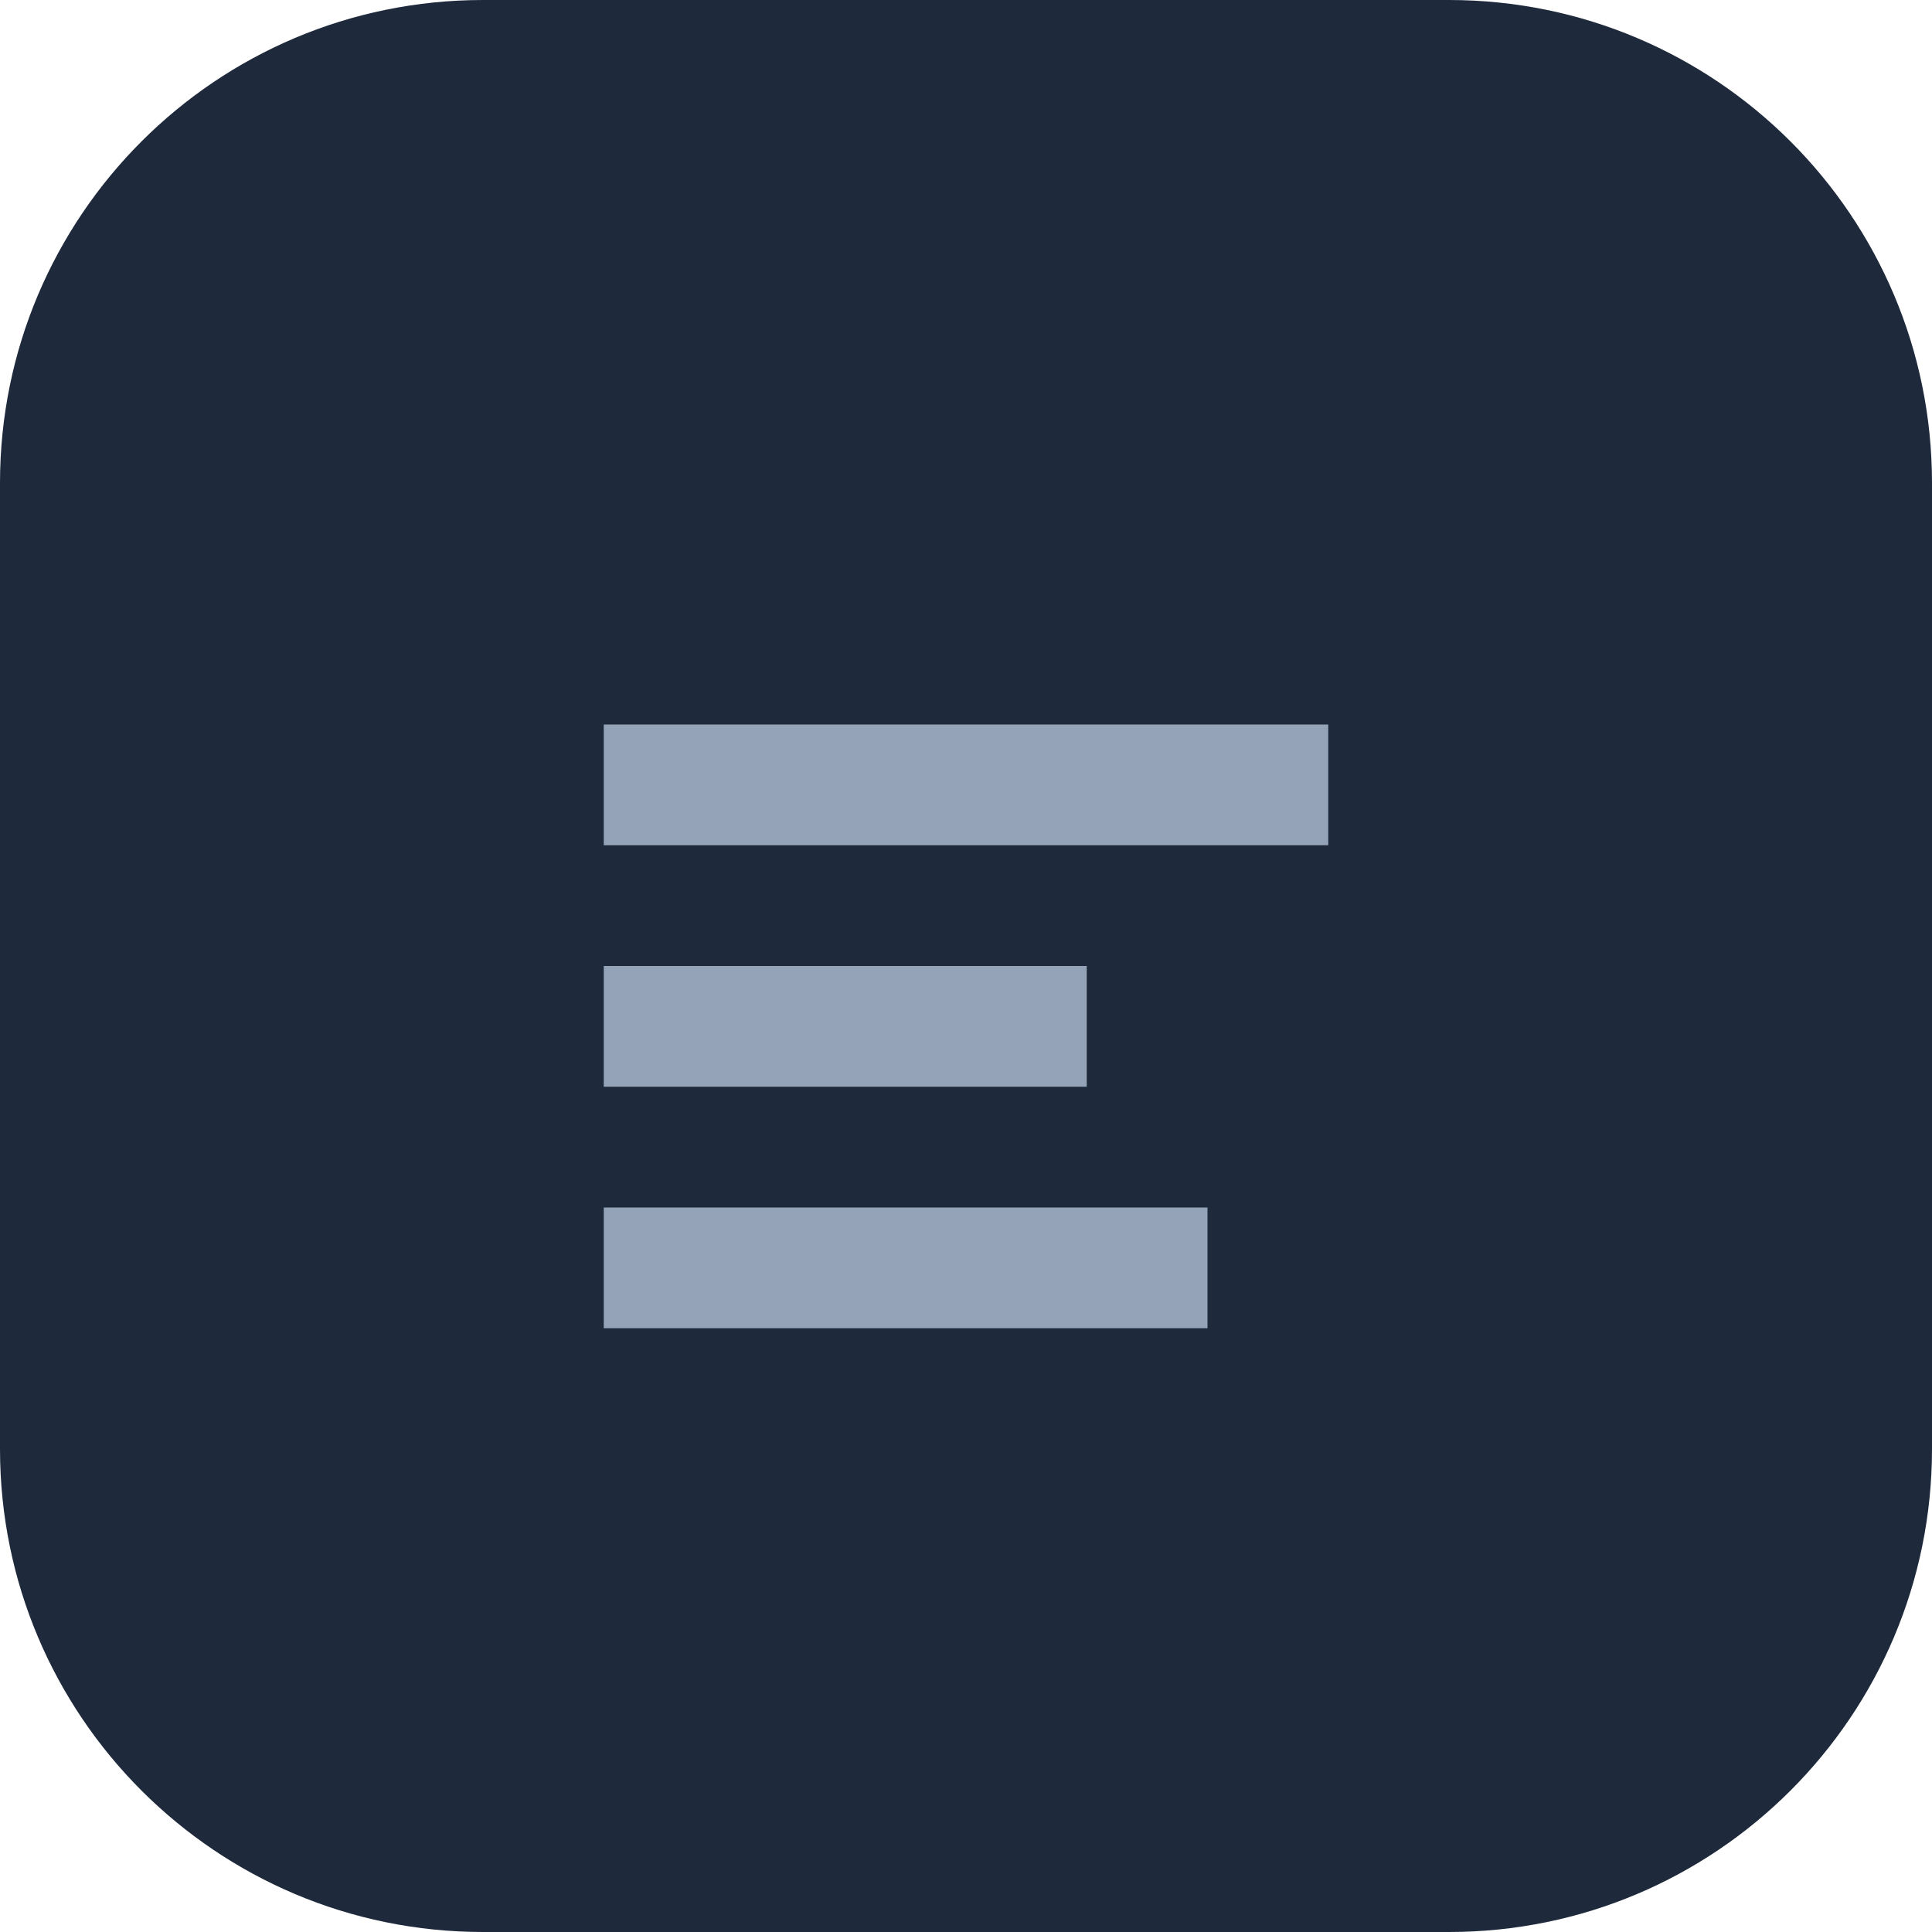
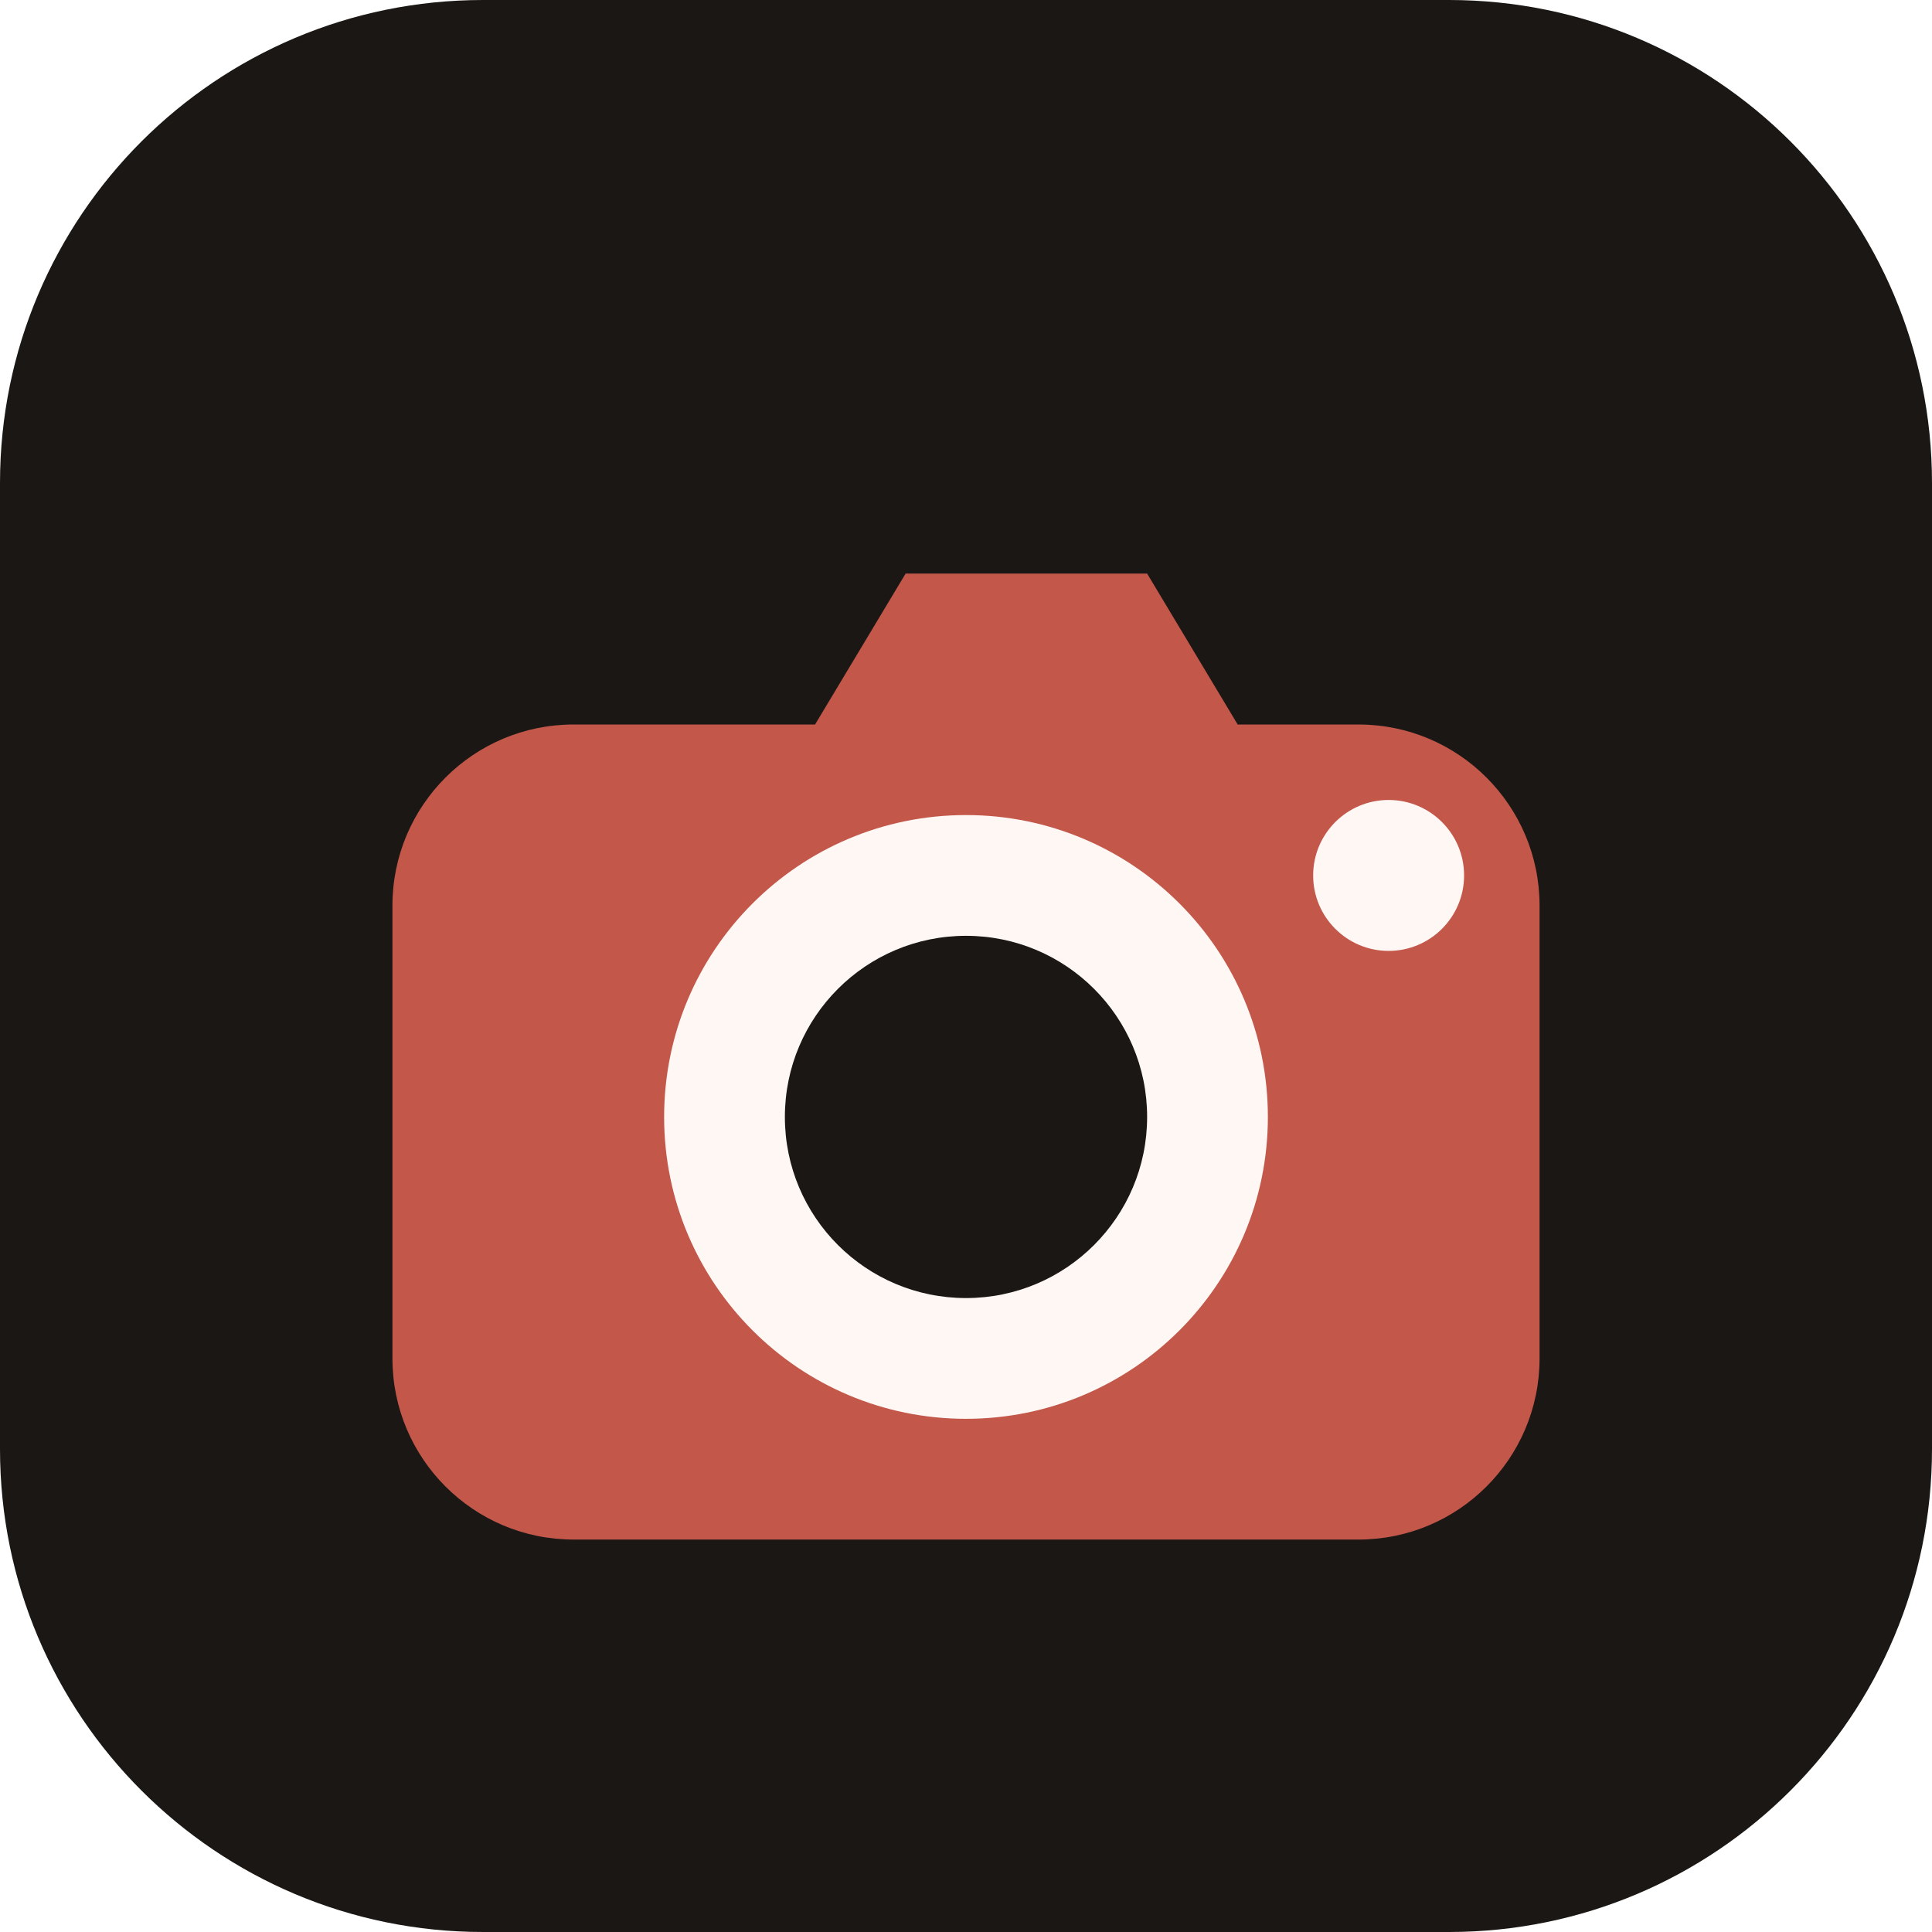
- <svg xmlns="http://www.w3.org/2000/svg" viewBox="0 0 32 32" fill="none">
-   <rect width="32" height="32" rx="8" fill="#1e293b" />
-   <path d="M10 12h12v2H10v-2zm0 4h8v2h-8v-2zm0 4h10v2H10v-2z" fill="#94a3b8" />
+ <svg xmlns="http://www.w3.org/2000/svg" viewBox="0 0 64 64" fill="none">
+   <rect width="64" height="64" rx="16" fill="#1a1714" />
+   <path d="M19 24h8l3-5h8l3 5h4c3.314 0 6 2.686 6 6v15c0 3.314-2.686 6-6 6H19c-3.314 0-6-2.686-6-6V30c0-3.314 2.686-6 6-6Z" fill="#c2574a" />
+   <circle cx="32" cy="37" r="10" fill="#fff7f4" />
+   <circle cx="32" cy="37" r="6" fill="#1a1714" />
+   <circle cx="46" cy="29" r="2.5" fill="#fff7f4" />
</svg>
